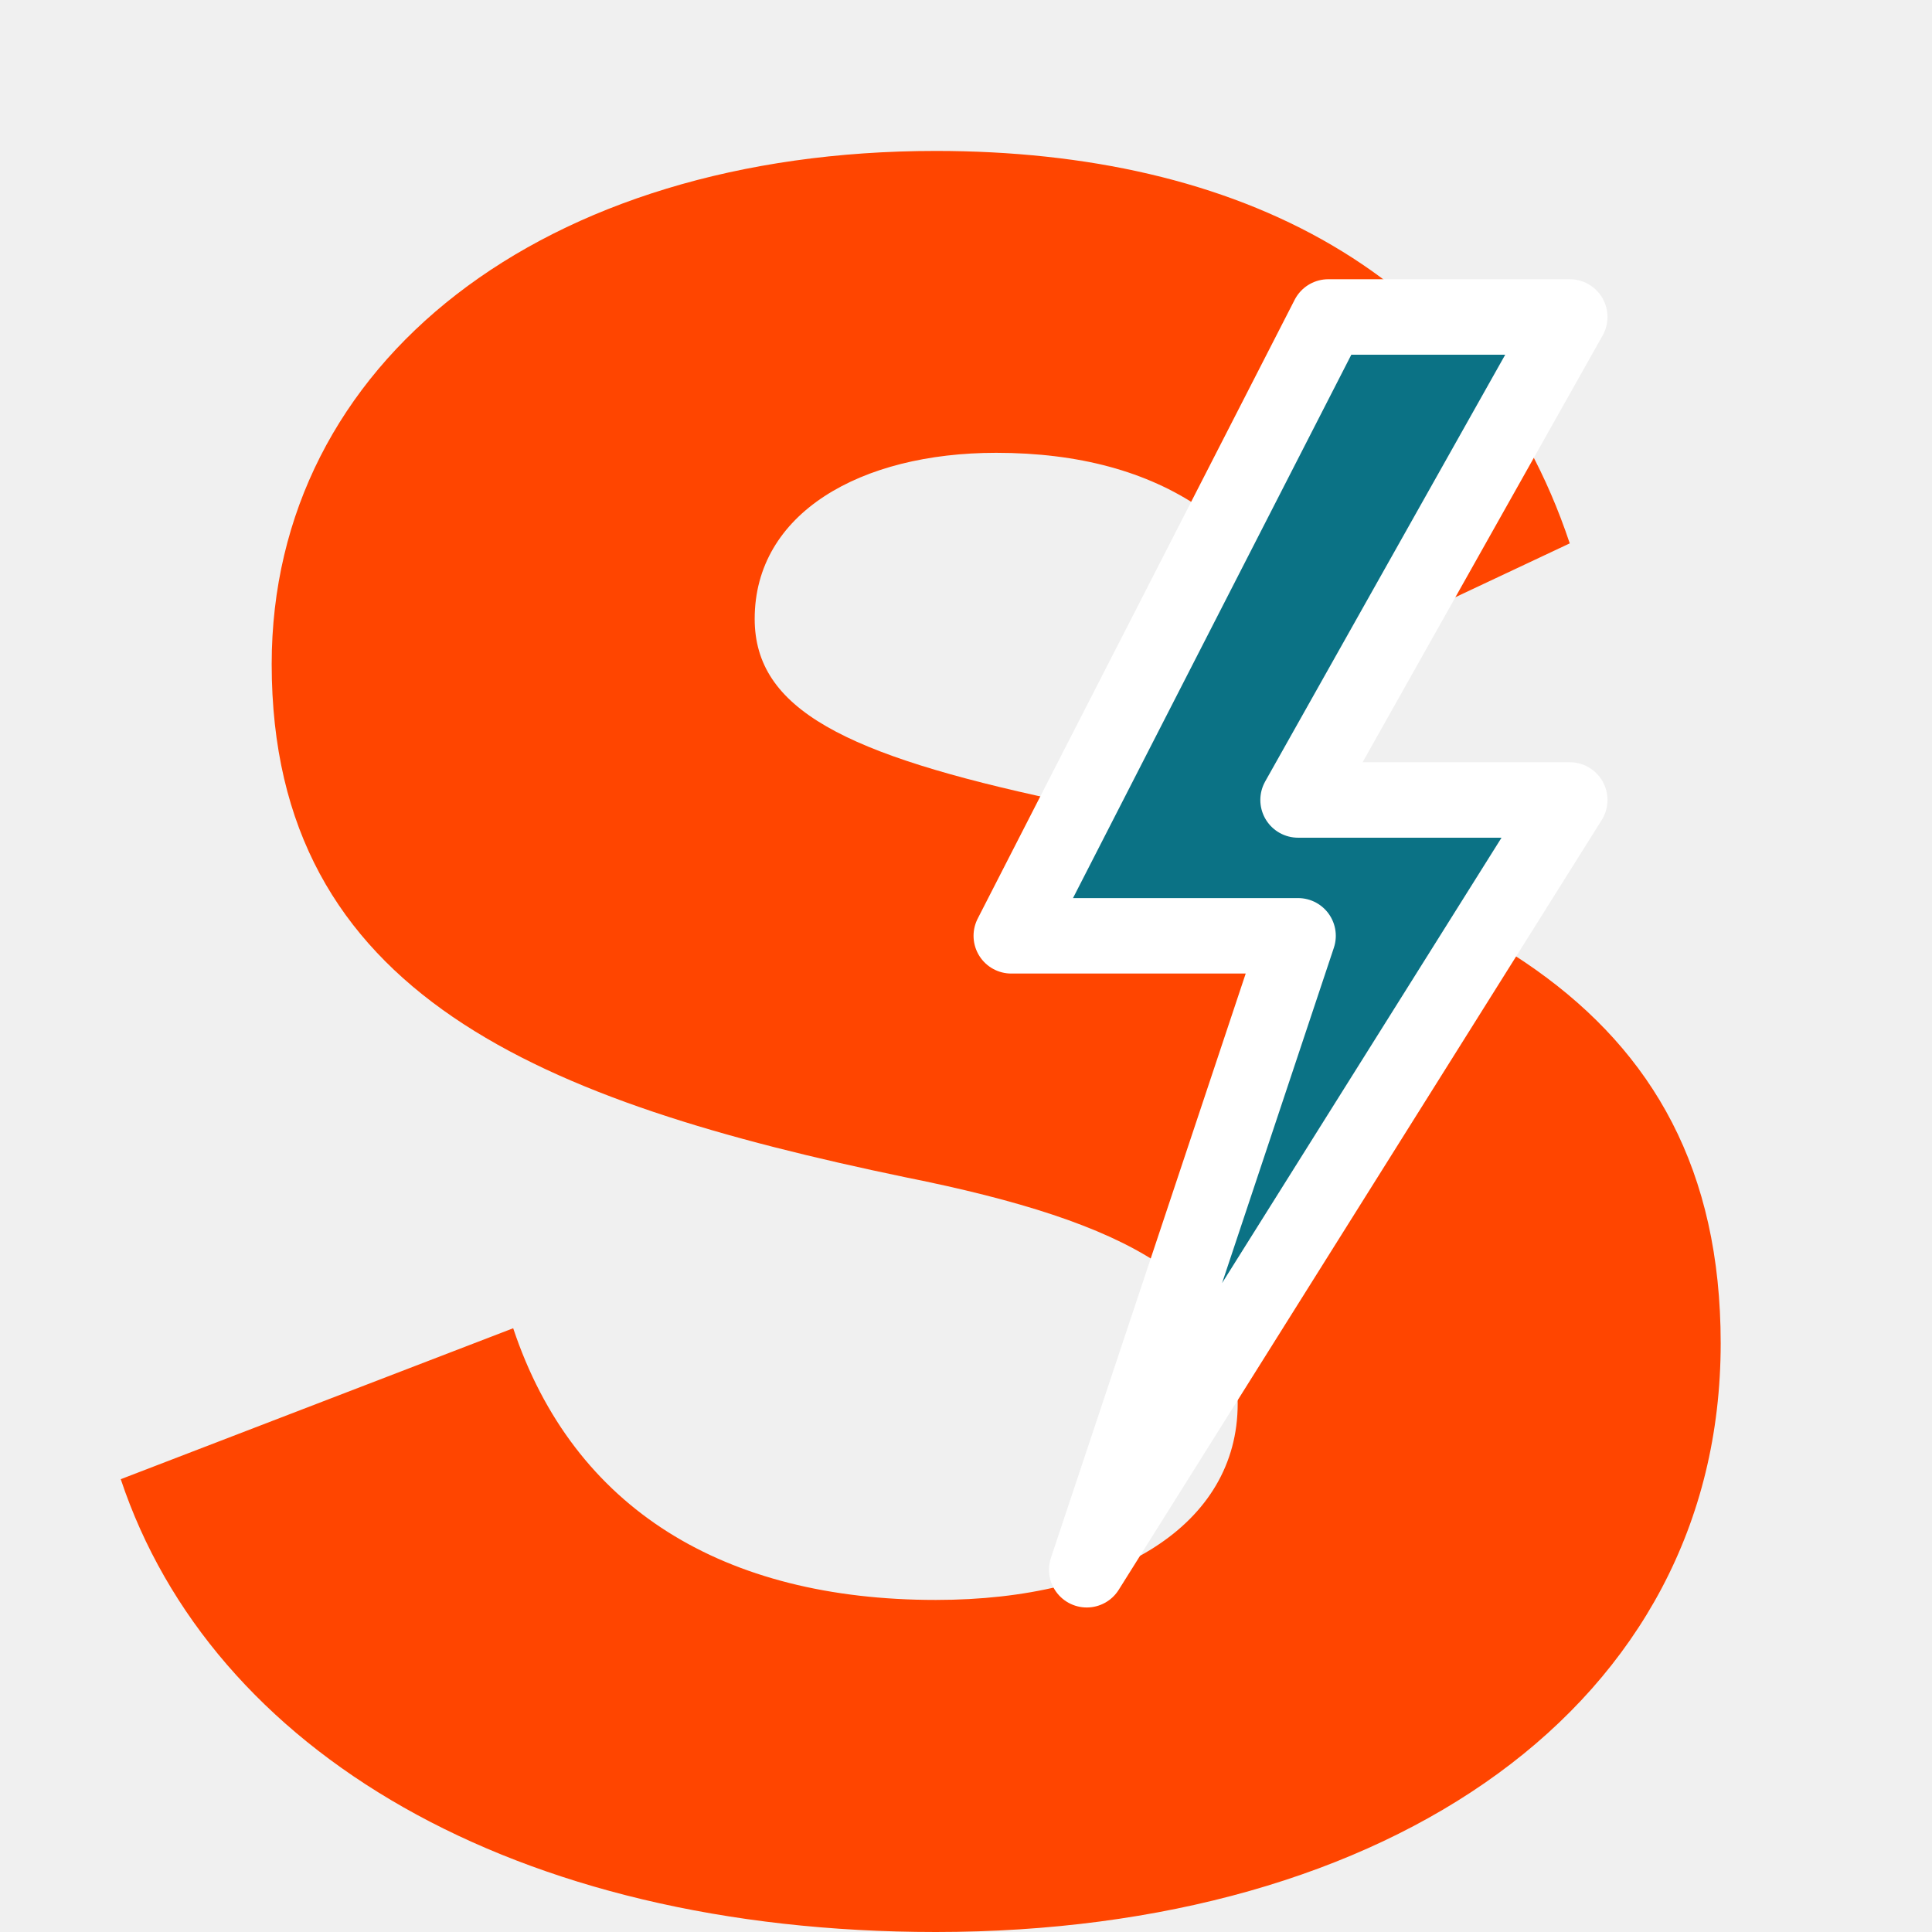
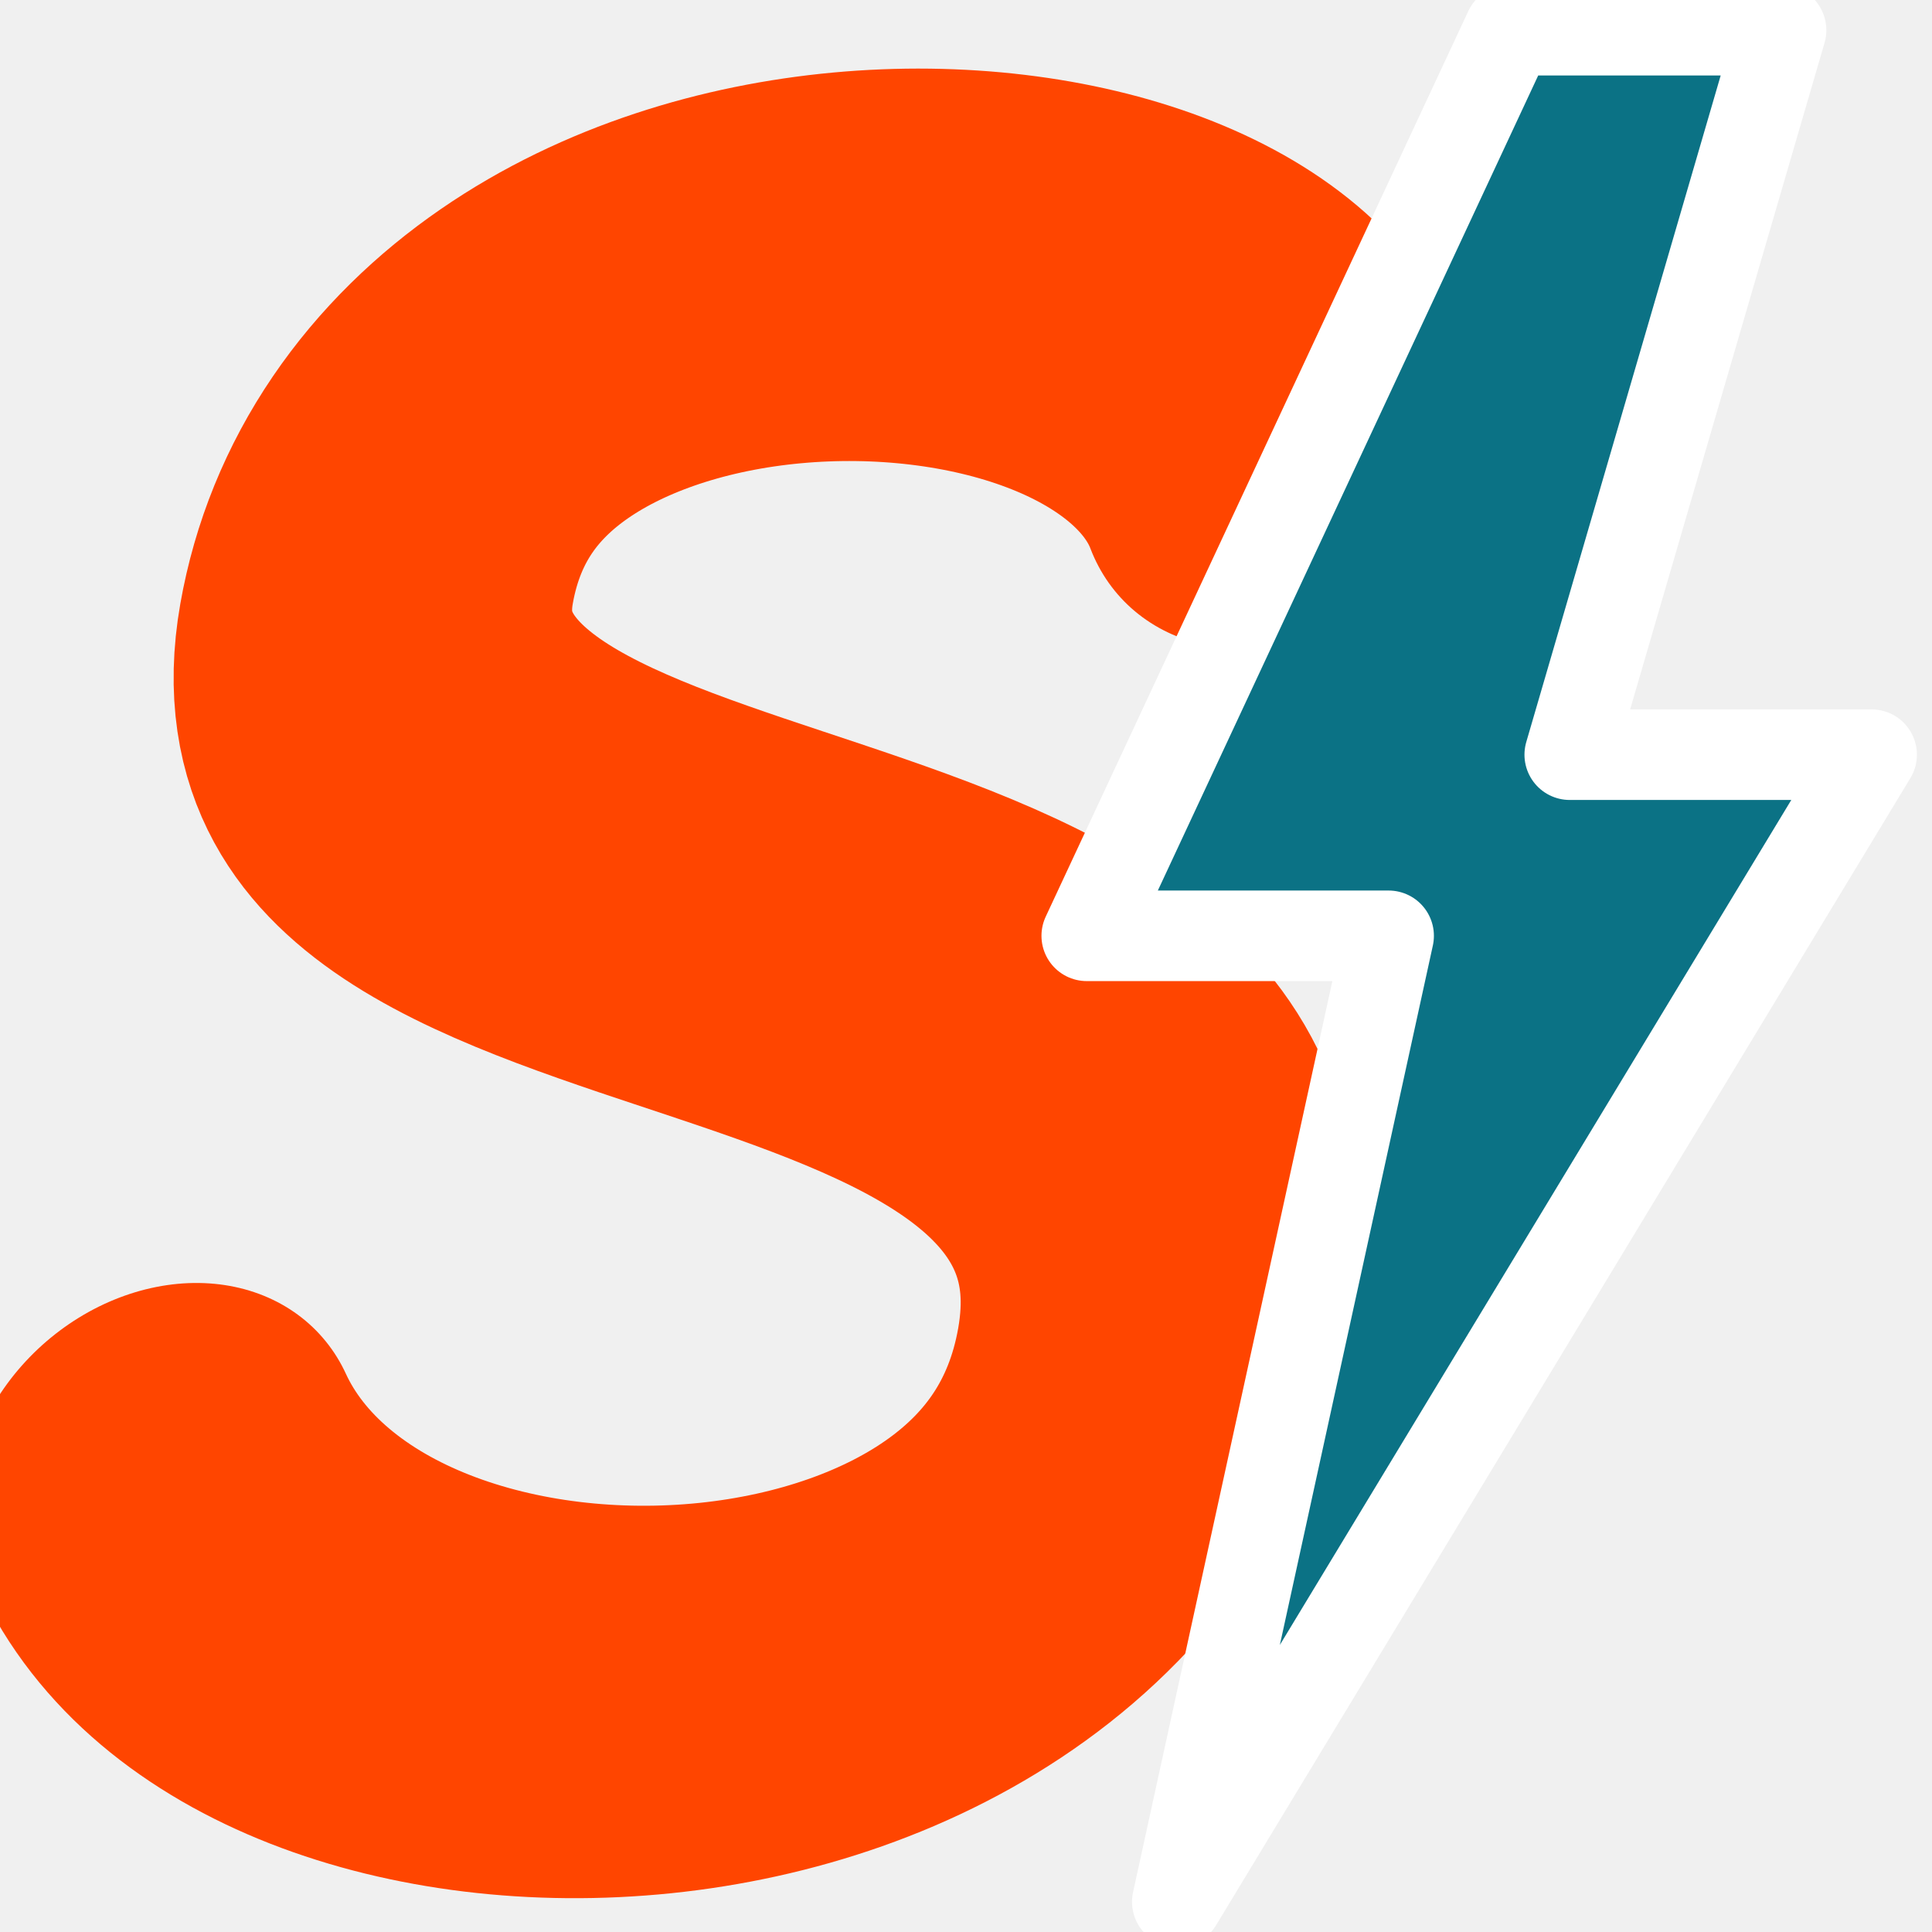
- <svg xmlns="http://www.w3.org/2000/svg" viewBox="0 0 128 128" role="img" aria-label="Slopster icon: orange S with a lightning bolt">
-   <path d="M104 36C98 18 82 10 62 10 36 10 18 24 18 44c0 22 18 29 42 34 15 3 22 7 22 15 0 8-8 13-20 13-14 0-24-6-28-18L8 98c6 18 26 30 54 30 30 0 52-15 52-39 0-23-18-31-44-36-14-3-20-6-20-12 0-7 7-11 16-11 11 0 18 5 21 14z" fill="#ff4500" />
-   <path d="M88 21L67 62h19L72 104l32-51H86l18-32H88z" fill="#0b7285" stroke="#ffffff" stroke-width="5" stroke-linejoin="round" />
+ <svg xmlns="http://www.w3.org/2000/svg" viewBox="0 0 128 128" role="img" aria-label="Slopster icon: italic orange S with a large lightning bolt">
+   <g transform="skewX(-10) translate(12 0)">
+     <path d="M78 30 C 68 12 20 12 20 40 C 20 66 80 56 80 88 C 80 118 30 120 16 98" fill="none" stroke="#ff4500" stroke-width="26" stroke-linecap="round" stroke-linejoin="round" />
+   </g>
+   <path d="M100 2 L72 62 H92 L78 126 L124 50 H104 L118 2 Z" fill="#0b7285" stroke="#ffffff" stroke-width="6" stroke-linejoin="round" />
</svg>
